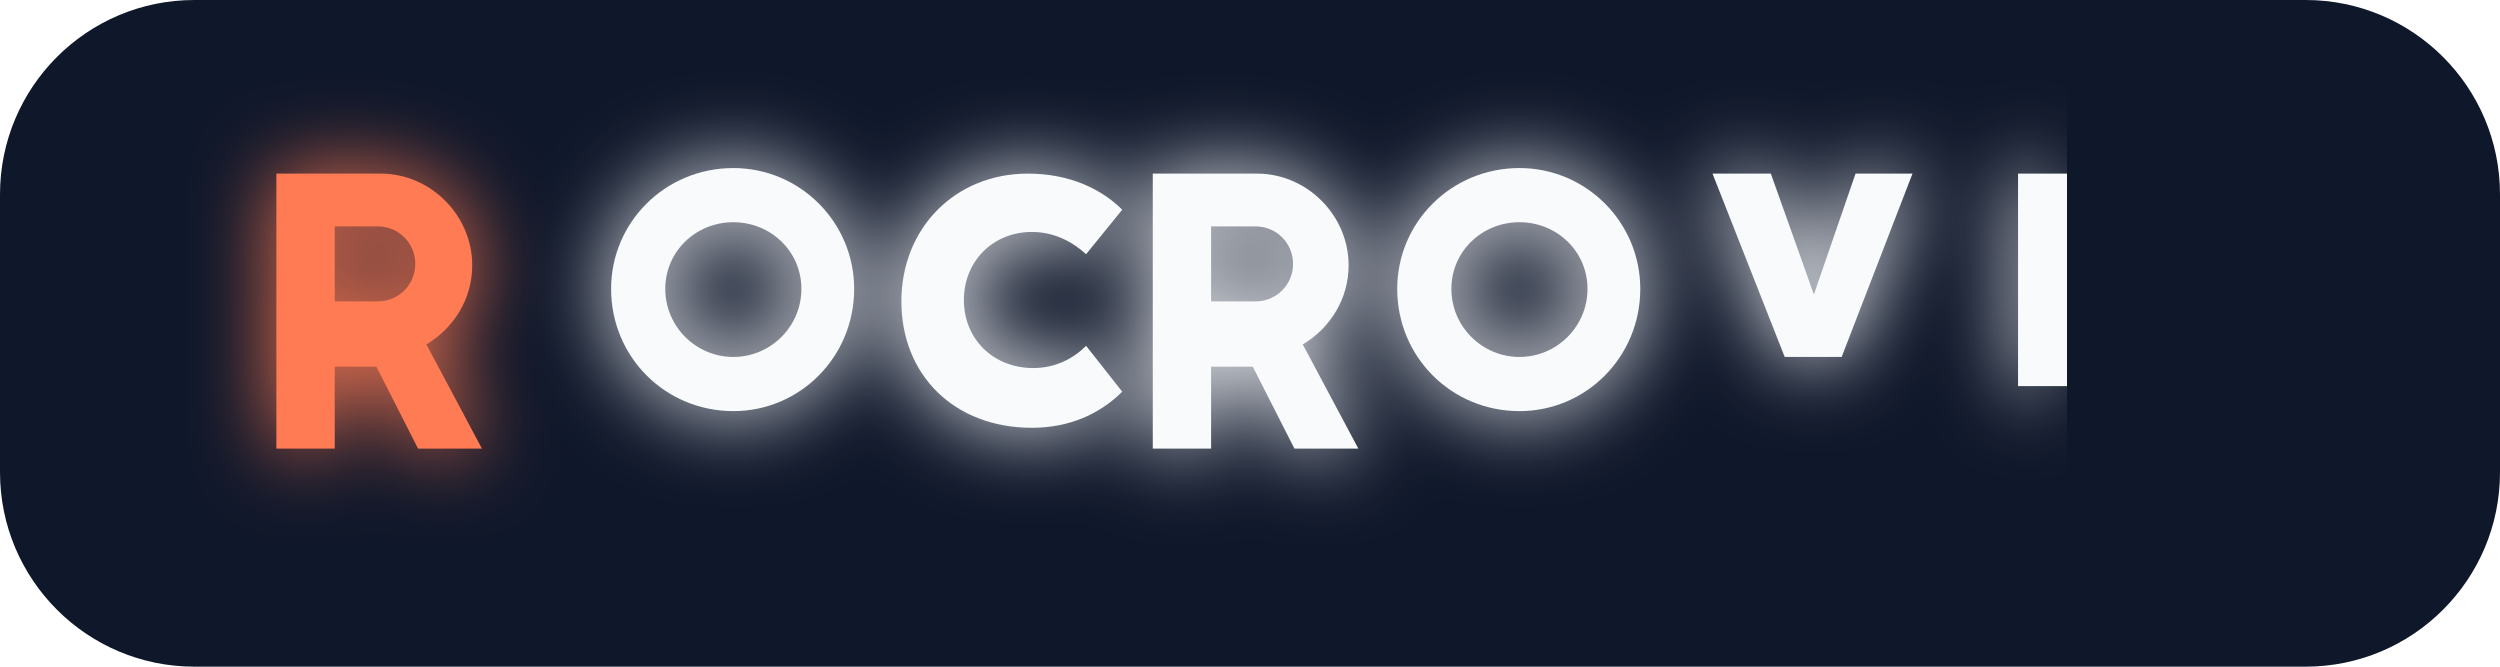
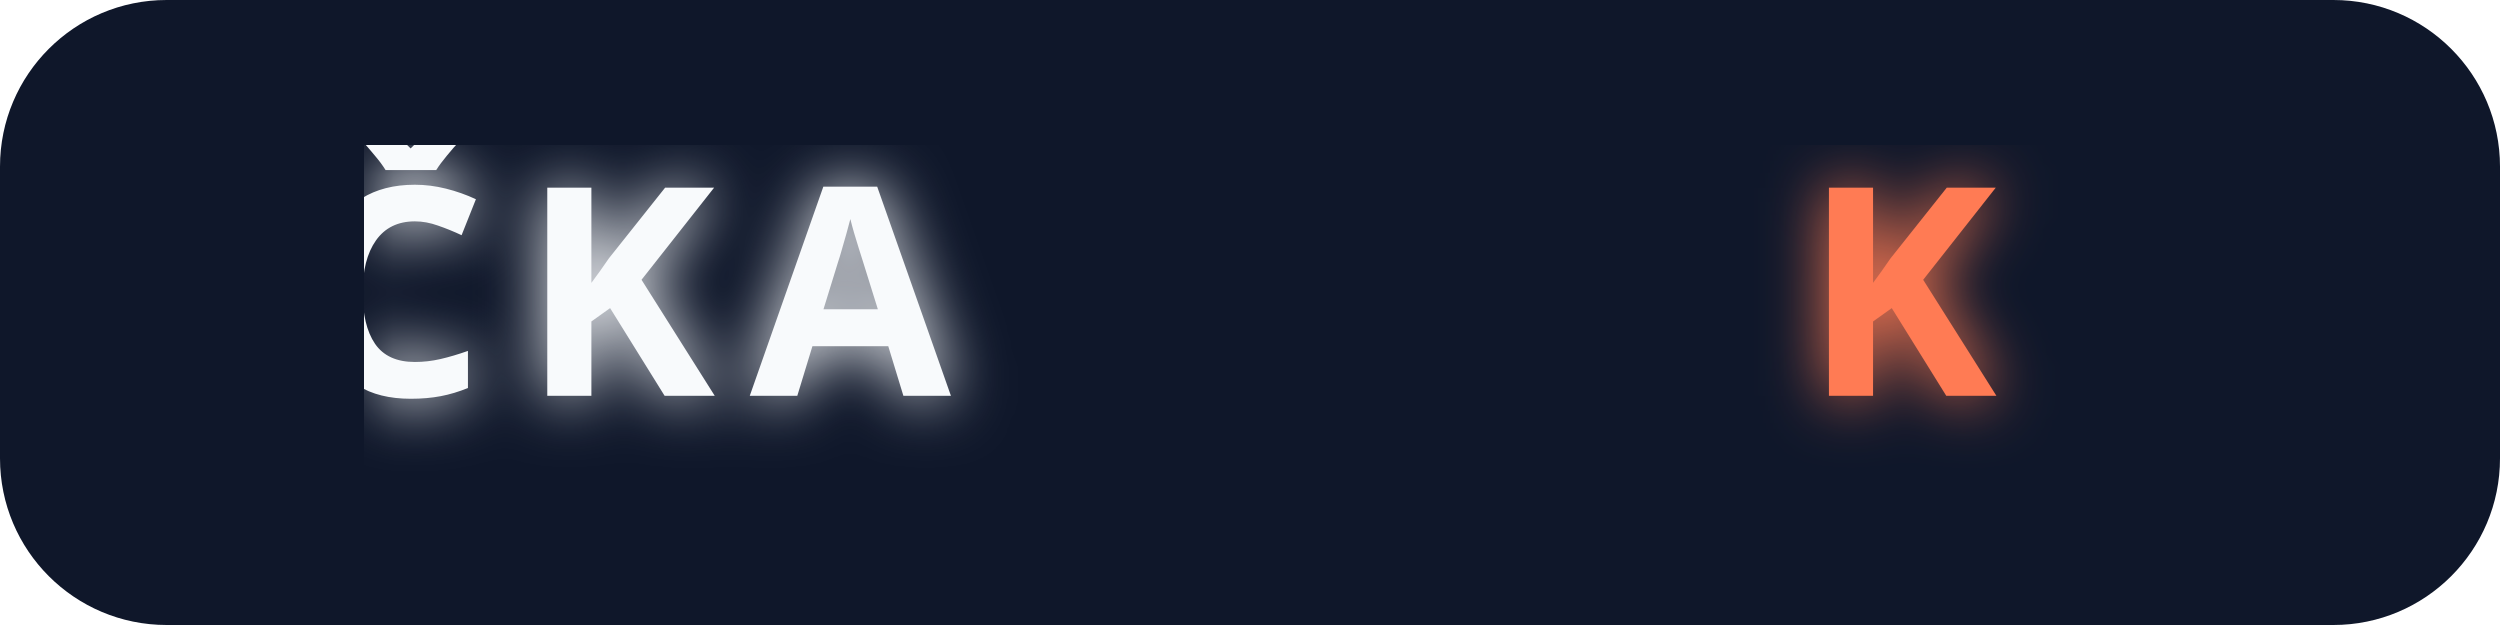
- <svg xmlns="http://www.w3.org/2000/svg" width="180" height="48" viewBox="0 0 180 48" fill="none">
-   <rect width="180" height="48" rx="14" fill="#0F172A" />
+ <svg xmlns="http://www.w3.org/2000/svg" width="240" height="60" viewBox="0 0 240 60" fill="none">
+   <rect width="240" height="60" rx="16" fill="#0F172A" />
  <g filter="url(#glow)">
-     <path d="M27.4 12.5c3.6 0 6.6 3 6.6 6.6 0 2.4-1.3 4.5-3.3 5.7l4 7.5h-4.6l-3-5.9h-3v5.9h-4.2V12.5h7.5Zm-0.2 9.2c1.5 0 2.7-1.2 2.7-2.7s-1.2-2.7-2.7-2.7h-3.1v5.4h3.1Z" fill="#FF7B54" />
-     <path d="M52.8 12.1c4.8 0 8.7 3.9 8.7 8.7 0 4.9-3.9 8.8-8.7 8.8-4.9 0-8.8-3.9-8.8-8.8 0-4.8 3.9-8.7 8.8-8.7Zm0 13.6c2.7 0 4.9-2.2 4.9-4.9s-2.2-4.8-4.9-4.8-4.9 2.1-4.9 4.8 2.2 4.9 4.9 4.9Z" fill="#F8FAFC" />
-     <path d="M74 12.5c3 0 5.3 1.1 6.8 2.6l-2.6 3.2c-1-0.9-2.3-1.6-3.9-1.6-2.8 0-4.9 2.1-4.9 4.9s2.1 4.9 5 4.9c1.6 0 2.9-0.7 3.8-1.6l2.6 3.3c-1.6 1.6-3.8 2.6-6.5 2.6-5.6 0-9.4-3.8-9.4-9.1 0-5.3 3.9-9.2 9.1-9.2Z" fill="#F8FAFC" />
-     <path d="M90.5 12.5c3.6 0 6.6 3 6.6 6.6 0 2.4-1.3 4.5-3.3 5.7l4 7.5h-4.6l-3-5.9h-3v5.9h-4.2V12.5h7.5Zm-0.1 9.2c1.5 0 2.7-1.2 2.7-2.7s-1.2-2.7-2.7-2.7h-3.2v5.4h3.2Z" fill="#F8FAFC" />
-     <path d="M109.4 12.1c4.8 0 8.7 3.9 8.7 8.7 0 4.9-3.9 8.8-8.7 8.8-4.9 0-8.8-3.9-8.8-8.8 0-4.8 3.9-8.7 8.8-8.7Zm0 13.6c2.7 0 4.9-2.2 4.9-4.9s-2.2-4.8-4.9-4.8-4.9 2.1-4.9 4.8 2.2 4.9 4.9 4.9Z" fill="#F8FAFC" />
-     <path d="M123.3 12.5h4.2l3.1 8.7 3-8.7h4.1l-5.1 13.2h-4.1l-5.2-13.2Z" fill="#F8FAFC" />
-     <path d="M145.3 12.5h11.5v3.7h-7.4v2.1h6.5v3.6h-6.5v2.2h7.4v3.7h-11.5V12.5Z" fill="#F8FAFC" />
+     <text x="120" y="38" text-anchor="middle" font-family="'Poppins', 'Segoe UI', sans-serif" font-size="28" font-weight="700" letter-spacing="0.12em" xml:space="preserve">
+       <tspan fill="#FF7B54">K</tspan>
+       <tspan fill="#F8FAFC">OČKA </tspan>
+       <tspan fill="#FF7B54">K</tspan>
+       <tspan fill="#F8FAFC">OULE</tspan>
+     </text>
  </g>
  <defs>
-     <filter id="glow" x="13.4" y="3.5" width="135.4" height="40.2" filterUnits="userSpaceOnUse" color-interpolation-filters="sRGB">
+     <filter id="glow" x="35" y="14" width="170" height="32" filterUnits="userSpaceOnUse" color-interpolation-filters="sRGB">
      <feGaussianBlur stdDeviation="3" result="blur" />
      <feMerge>
        <feMergeNode in="blur" />
        <feMergeNode in="SourceGraphic" />
      </feMerge>
    </filter>
  </defs>
</svg>
